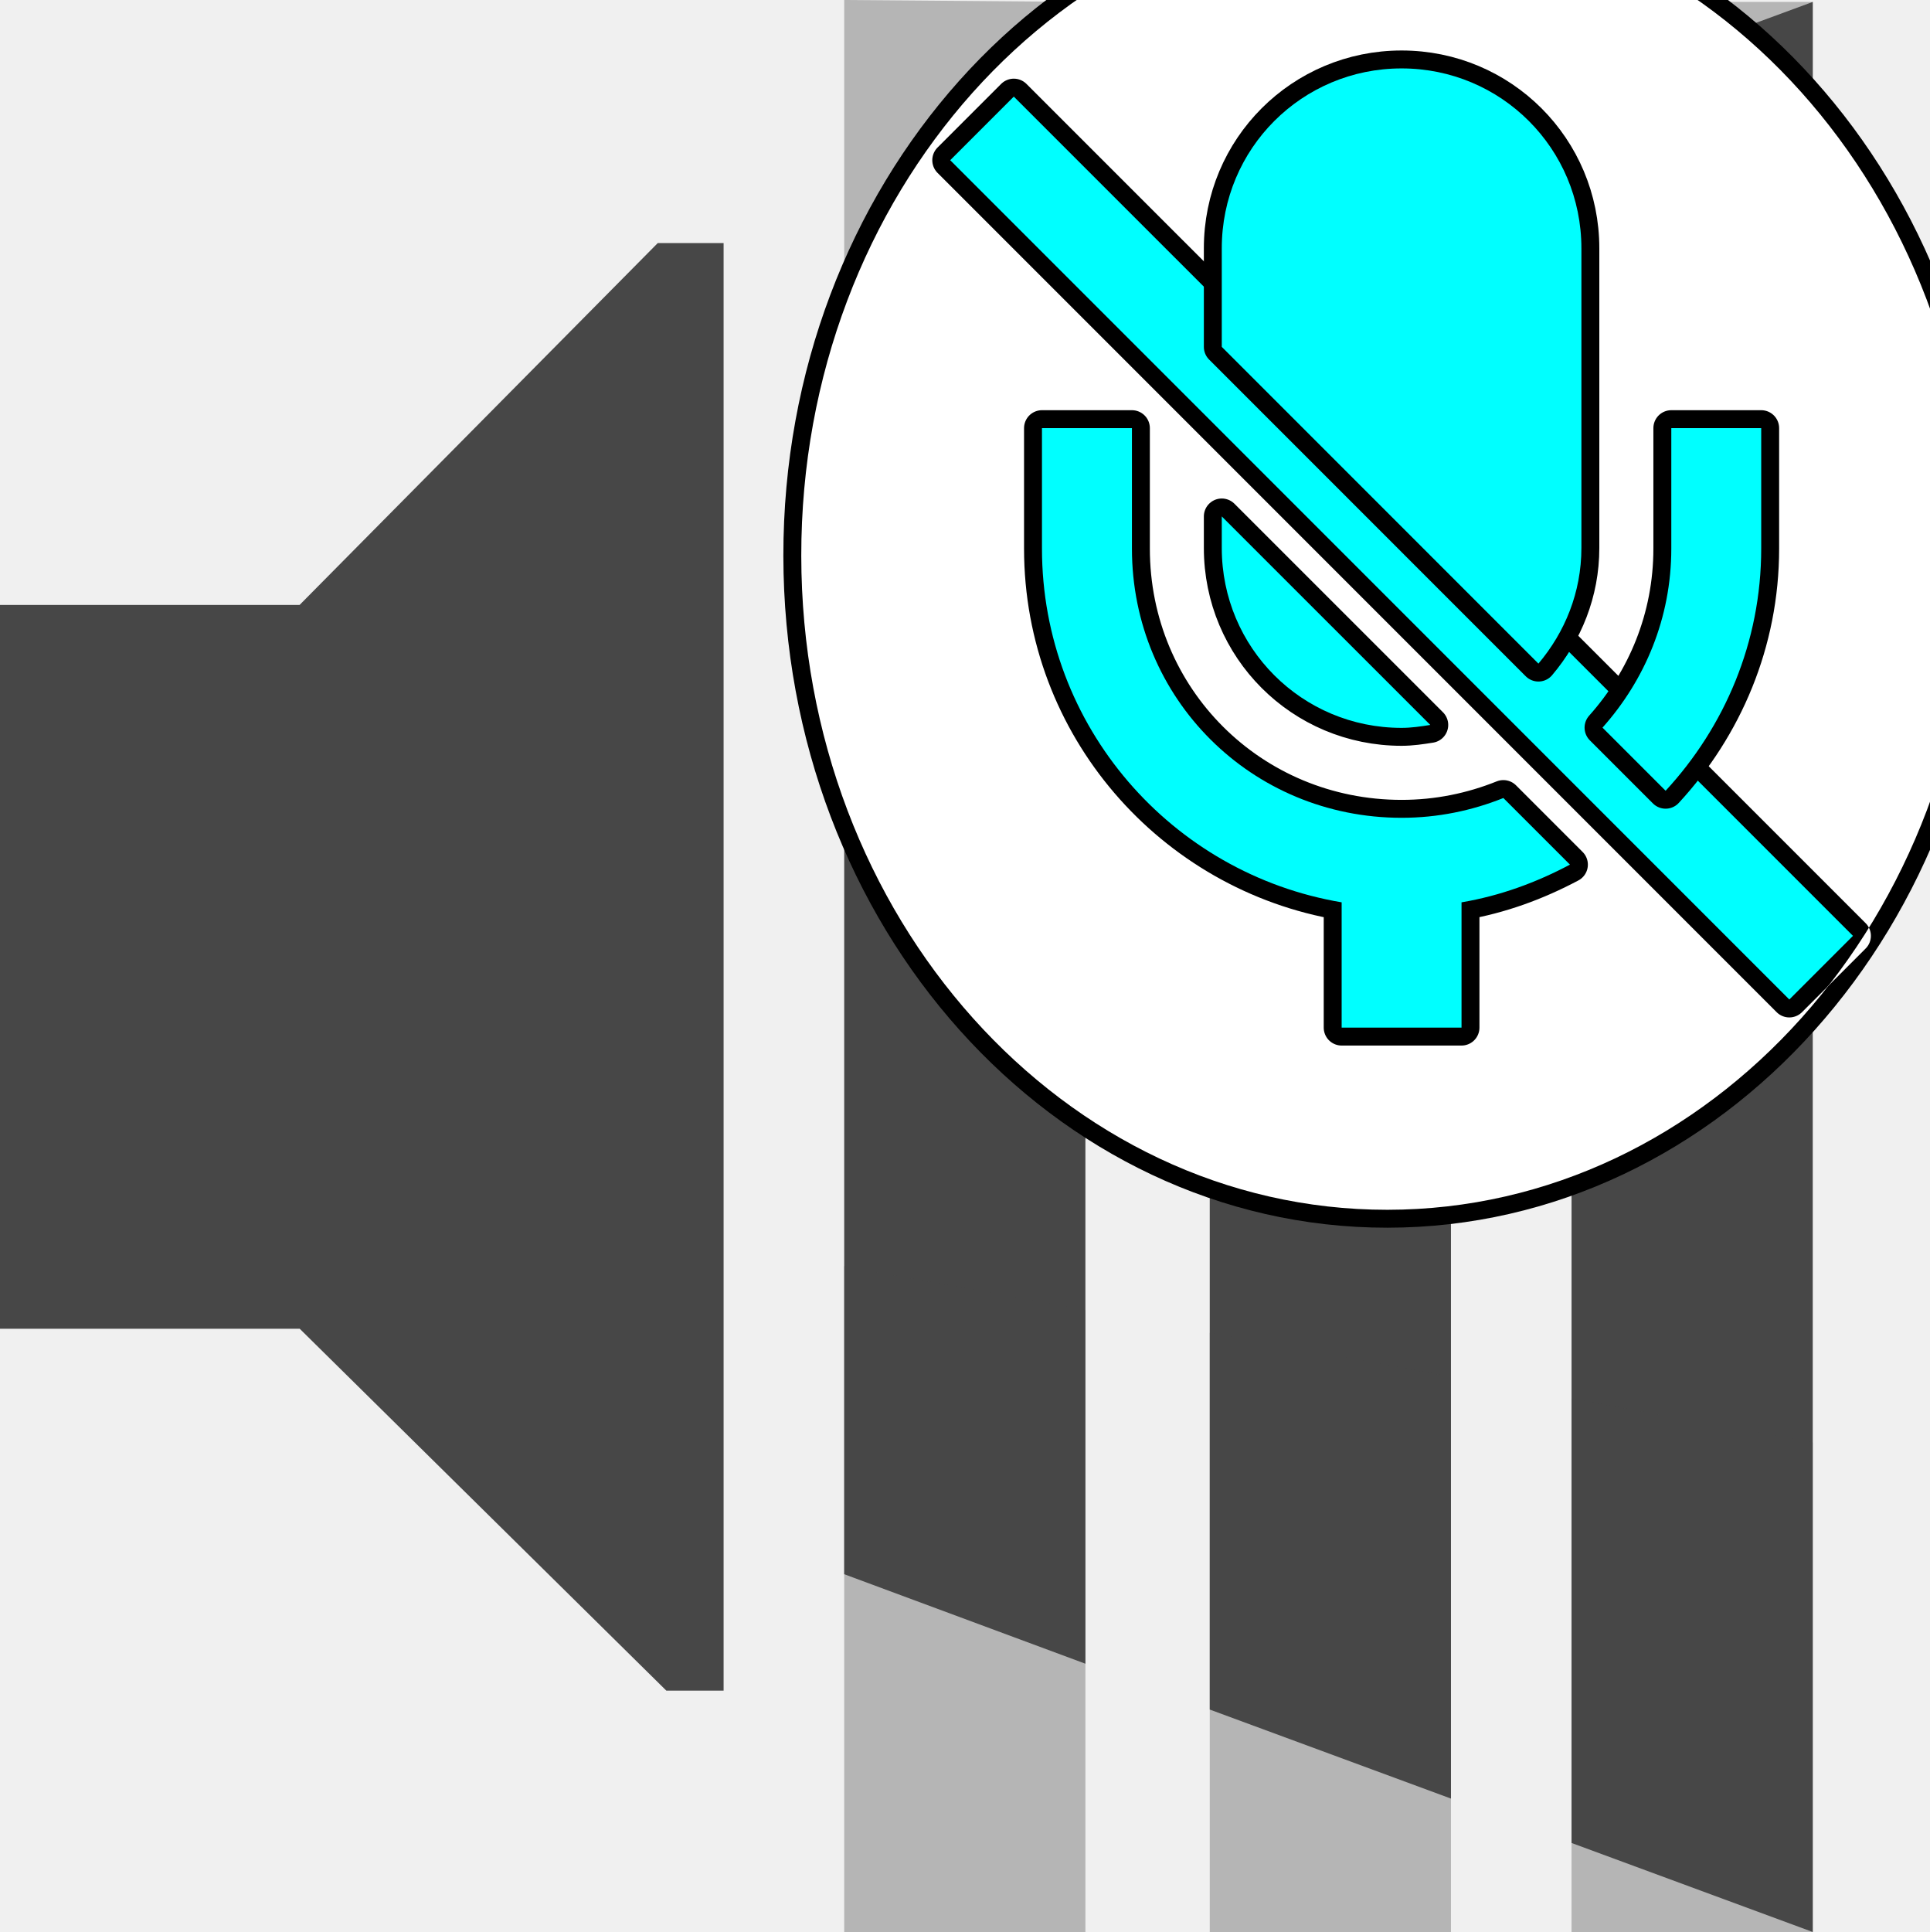
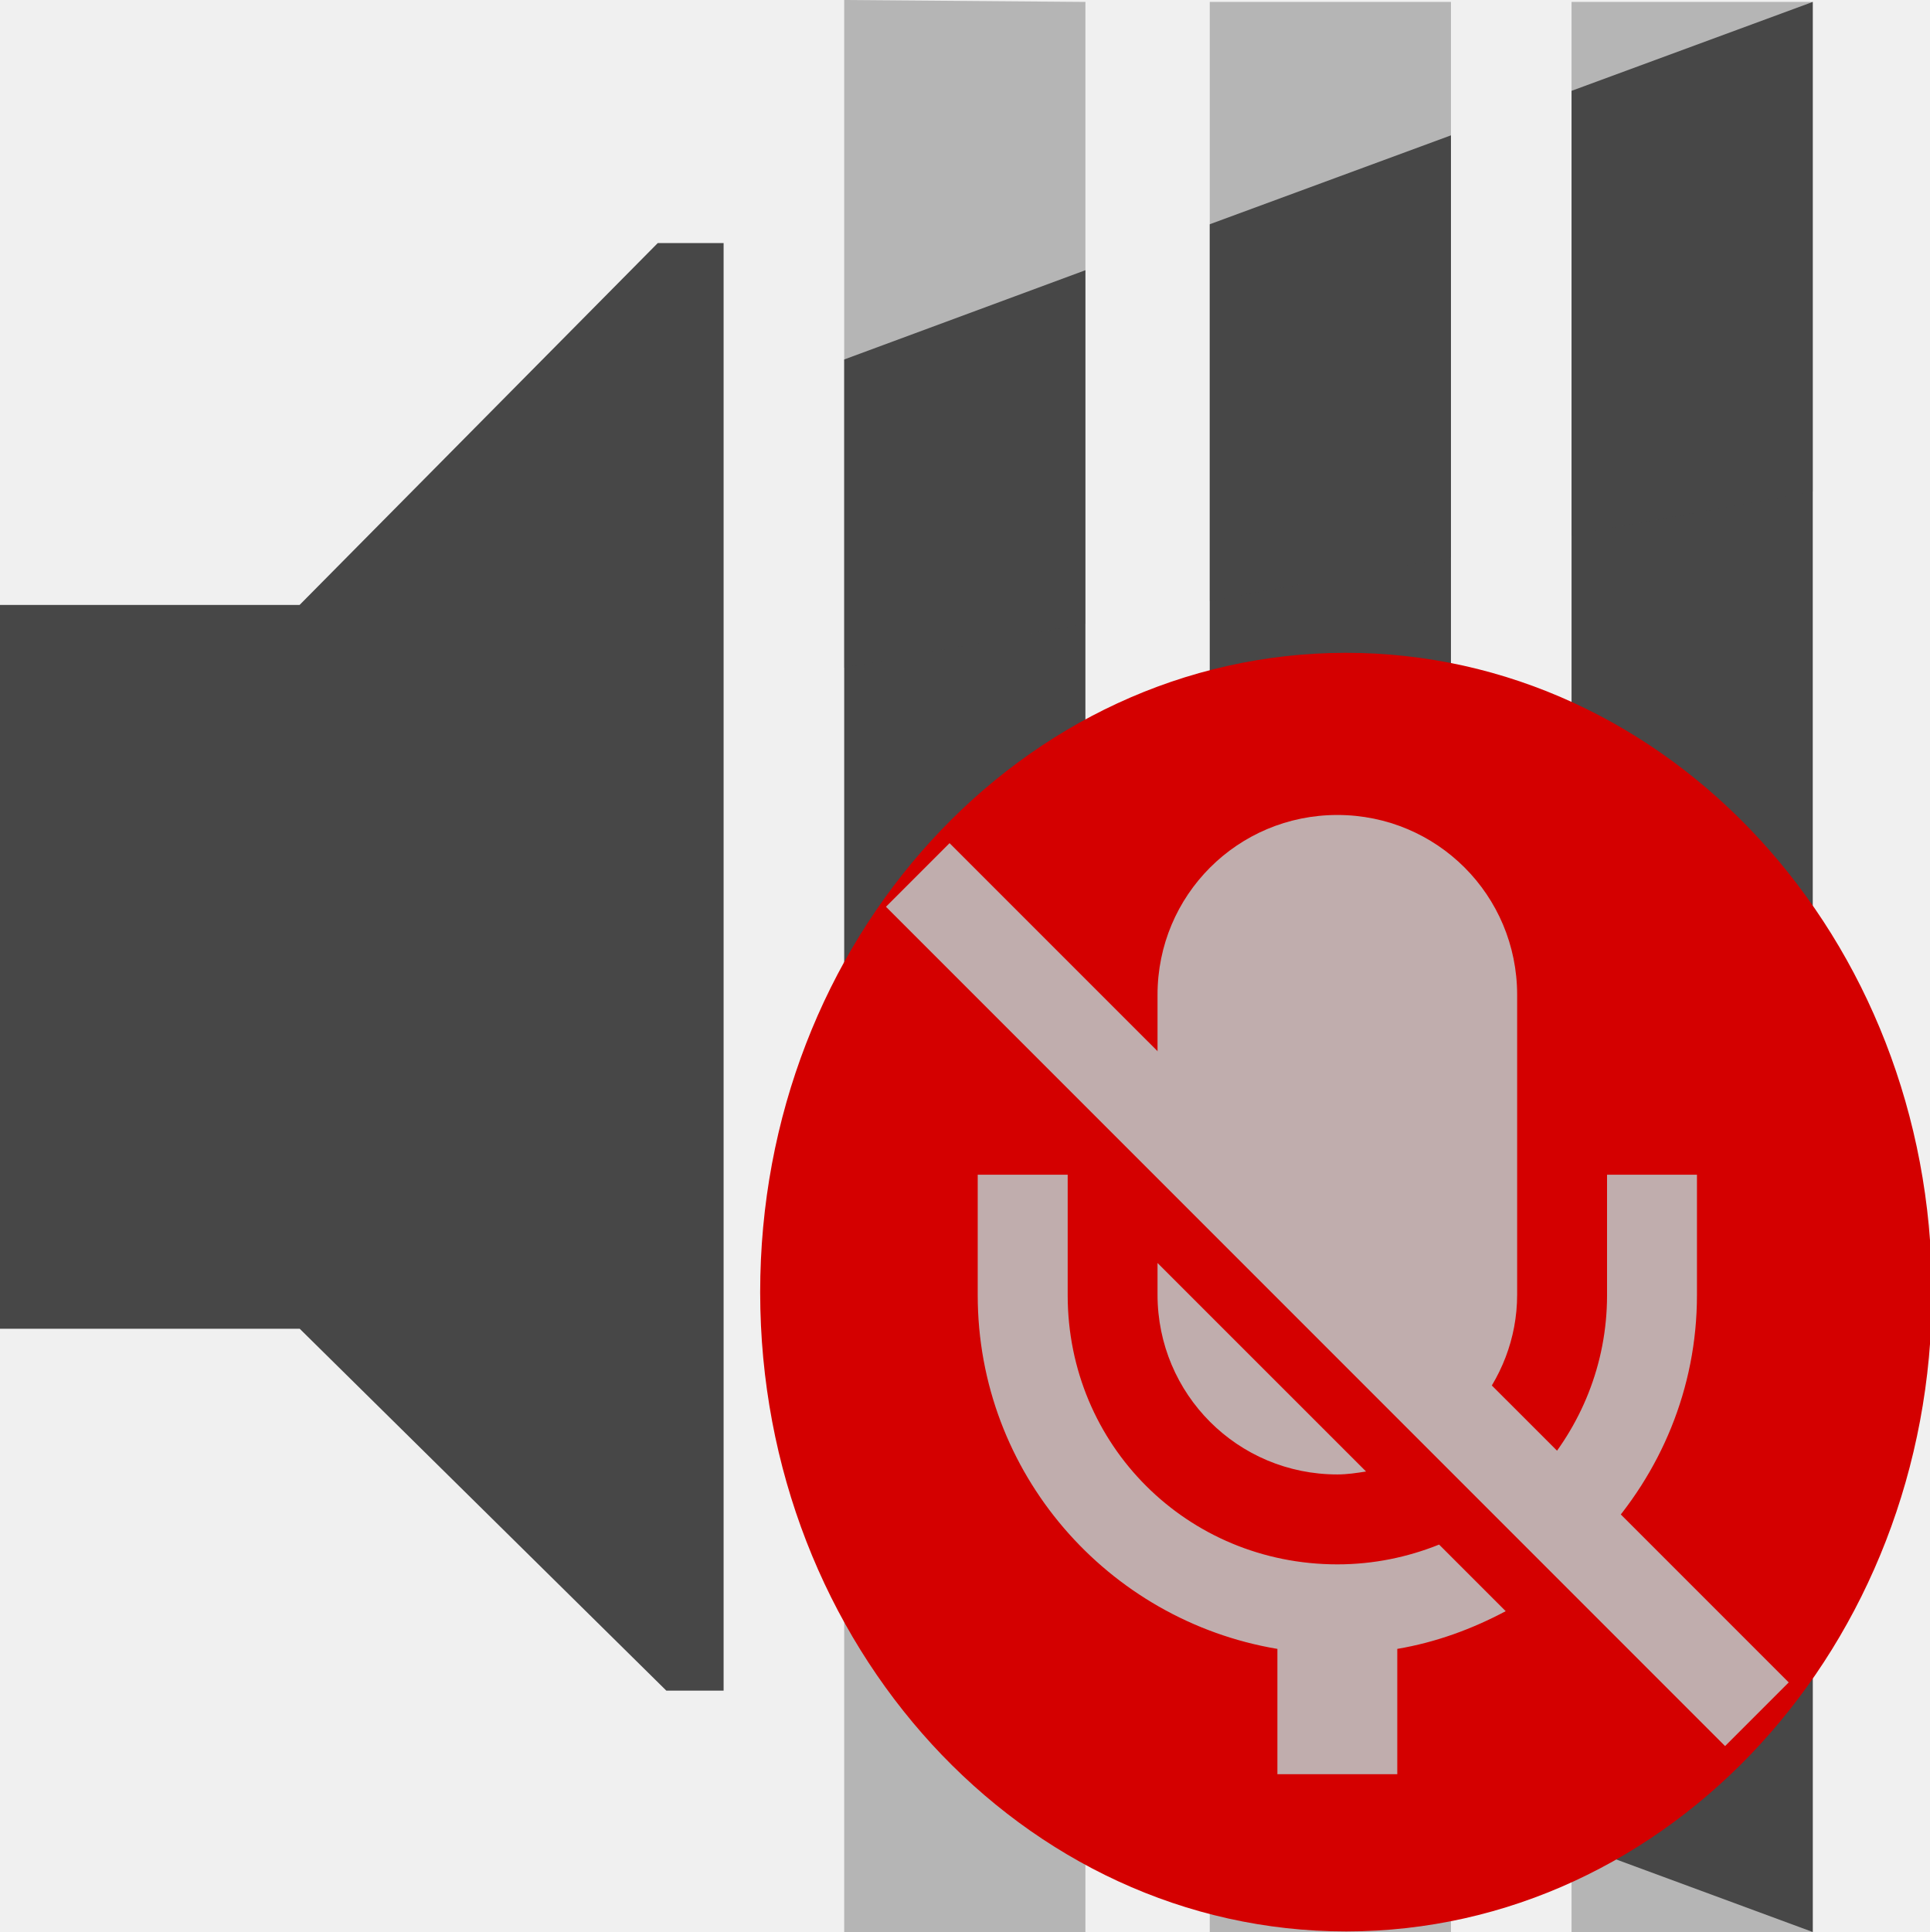
<svg xmlns="http://www.w3.org/2000/svg" xmlns:xlink="http://www.w3.org/1999/xlink" width="16" height="16.016" version="1.1" id="svg4675">
  <defs id="defs4679">
    <linearGradient id="linearGradient3031">
      <stop style="stop-color:#ffffff;stop-opacity:1;" offset="0" id="stop3029" />
    </linearGradient>
    <linearGradient xlink:href="#linearGradient3031" id="linearGradient3033" x1="-0.238" y1="8" x2="16.238" y2="8" gradientUnits="userSpaceOnUse" />
    <linearGradient xlink:href="#linearGradient3031" id="linearGradient6281" gradientUnits="userSpaceOnUse" x1="-0.238" y1="8" x2="16.238" y2="8" />
    <linearGradient xlink:href="#linearGradient3031" id="linearGradient6283" gradientUnits="userSpaceOnUse" x1="-0.238" y1="8" x2="16.238" y2="8" />
  </defs>
  <g fill="#474747" id="g4673">
    <path d="M0 5.015h2.484l2.97-3H6v12h-.475l-3.04-3H0z" color="#bebebe" overflow="visible" id="path4667" />
    <path d="M15.031.016l-2 .737v14.525l2 .738zm-3 1.106l-2 .737v12.313l2 .738zM9 2.24l-2 .74v10.07l2 .742z" font-family="sans-serif" font-weight="400" overflow="visible" style="font-feature-settings:normal;font-variant-alternates:normal;font-variant-caps:normal;font-variant-ligatures:normal;font-variant-numeric:normal;font-variant-position:normal;isolation:auto;mix-blend-mode:normal;shape-padding:0;text-decoration-color:#000;text-decoration-line:none;text-decoration-style:solid;text-indent:0;text-orientation:mixed;text-transform:none" id="path4669" />
    <path d="M15.031.016h-2v4.422l2-.364zm-3 0h-2v4.966l2-.363zM9 .016L7 0v5.535l2-.365zm-2 10.48v5.52h2V10.86zm3.031.553v4.967h2v-4.604zm3 .545v4.422h2v-4.059z" font-family="sans-serif" font-weight="400" opacity=".35" overflow="visible" style="font-feature-settings:normal;font-variant-alternates:normal;font-variant-caps:normal;font-variant-ligatures:normal;font-variant-numeric:normal;font-variant-position:normal;isolation:auto;mix-blend-mode:normal;shape-padding:0;text-decoration-color:#000;text-decoration-line:none;text-decoration-style:solid;text-indent:0;text-orientation:mixed;text-transform:none" id="path4671" />
  </g>
-   <g id="layer3">
-     <path style="opacity:1;fill:#ffffff;fill-opacity:1;stroke:#000000;stroke-width:0.297;stroke-linecap:round;stroke-linejoin:miter;stroke-miterlimit:3;stroke-dasharray:none;stroke-opacity:1;paint-order:stroke fill markers" id="path6332" d="M 16.36,4.603 A 4.858,5.427 0 0 1 11.504,10.029 4.858,5.427 0 0 1 6.644,4.607 4.858,5.427 0 0 1 11.496,-0.824 4.858,5.427 0 0 1 16.36,4.594" />
+   <g id="layer7" class="warning" fill="#d40000" transform="matrix(1,0,0,0.976554,-0.05780475,5.821869)">
+     <path id="path6332" d="M 16.077,5.007 A 4.858,5.427 0 0 1 11.221,10.434 4.858,5.427 0 0 1 6.361,5.011 4.858,5.427 0 0 1 11.213,-0.42 4.858,5.427 0 0 1 16.077,4.998" class="warning" />
  </g>
-   <g id="layer4" style="display:inline;mix-blend-mode:difference">
-     <g fill="#2e3436" id="g1014" transform="matrix(0.4969822,0,0,0.4969822,7.645843,0.5671726)" style="display:inline;opacity:1;fill:#ff0000;fill-opacity:1;stroke:url(#linearGradient3033);stroke-width:0.598;stroke-linejoin:round;stroke-miterlimit:3;stroke-dasharray:none;stroke-opacity:1;paint-order:stroke fill markers">
-       <path transform="translate(-212,-228)" d="m 213.53,228.47 -1.061,1.061 14,14 1.062,-1.062 z" id="path1010" style="fill:#ff0000;fill-opacity:1;stroke:url(#linearGradient6281);stroke-width:0.598;stroke-linejoin:round;stroke-miterlimit:3;stroke-dasharray:none;stroke-opacity:1;paint-order:stroke fill markers" />
-       <path transform="translate(-212,-228)" d="m 220,228 c -1.662,0 -3,1.338 -3,3 v 1.645 l 5.283,5.283 C 222.724,237.406 223,236.74 223,236 v -5 c 0,-1.662 -1.338,-3 -3,-3 z m -6,6 v 2.01 c 0,2.966 2.165,5.424 5,5.9 V 244 h 2 v -2.09 c 0.646,-0.109 1.25,-0.332 1.809,-0.629 l -1.111,-1.111 c -0.523,0.21 -1.094,0.33 -1.697,0.33 -2.507,0 -4.5,-1.99 -4.5,-4.49 v -2.01 z m 10.5,0 v 2.01 c 0,1.157 -0.441,2.194 -1.148,2.986 l 1.053,1.053 C 225.388,238.984 226,237.573 226,236.01 v -2.01 z m -7.5,1.473 v 0.527 c 0,1.662 1.338,3 3,3 0.164,0 0.322,-0.024 0.479,-0.049 z" font-family="sans-serif" font-weight="400" overflow="visible" style="font-variant-ligatures:normal;font-variant-position:normal;font-variant-caps:normal;font-variant-numeric:normal;font-variant-alternates:normal;font-feature-settings:normal;text-indent:0;text-decoration-line:none;text-decoration-style:solid;text-decoration-color:#000000;text-transform:none;text-orientation:mixed;white-space:normal;shape-padding:0;isolation:auto;mix-blend-mode:normal;fill:#ff0000;fill-opacity:1;stroke:url(#linearGradient6283);stroke-width:0.598;stroke-linejoin:round;stroke-miterlimit:3;stroke-dasharray:none;stroke-opacity:1;paint-order:stroke fill markers" id="path1012" />
+   <g id="layer6" fill="#bebebe" transform="translate(-0.4020024,6.064287)">
+     <g fill="#2e3436" id="g1014" transform="matrix(0.4969822,0,0,0.4969822,7.515089,0.6917661)" style="display:inline;opacity:0.91;fill:#ac9393;stroke:url(#linearGradient3033);stroke-width:0.598;stroke-linejoin:round;stroke-miterlimit:3;stroke-dasharray:none;stroke-opacity:1;paint-order:stroke fill markers">
+       <path transform="translate(-212,-228)" d="m 213.53,228.47 -1.061,1.061 14,14 1.062,-1.062 z" id="path1010" style="fill:#bebebe;stroke:url(#linearGradient9236);stroke-width:0.598;stroke-linejoin:round;stroke-miterlimit:3;stroke-dasharray:none;stroke-opacity:1;paint-order:stroke fill markers" />
+       <path transform="translate(-212,-228)" d="m 220,228 c -1.662,0 -3,1.338 -3,3 v 1.645 l 5.283,5.283 C 222.724,237.406 223,236.74 223,236 v -5 c 0,-1.662 -1.338,-3 -3,-3 z m -6,6 v 2.01 c 0,2.966 2.165,5.424 5,5.9 V 244 h 2 v -2.09 c 0.646,-0.109 1.25,-0.332 1.809,-0.629 l -1.111,-1.111 c -0.523,0.21 -1.094,0.33 -1.697,0.33 -2.507,0 -4.5,-1.99 -4.5,-4.49 v -2.01 z m 10.5,0 v 2.01 c 0,1.157 -0.441,2.194 -1.148,2.986 l 1.053,1.053 C 225.388,238.984 226,237.573 226,236.01 v -2.01 z m -7.5,1.473 v 0.527 c 0,1.662 1.338,3 3,3 0.164,0 0.322,-0.024 0.479,-0.049 z" font-family="sans-serif" font-weight="400" overflow="visible" style="font-variant-ligatures:normal;font-variant-position:normal;font-variant-caps:normal;font-variant-numeric:normal;font-variant-alternates:normal;font-feature-settings:normal;text-indent:0;text-decoration-line:none;text-decoration-style:solid;text-decoration-color:#000000;text-transform:none;text-orientation:mixed;white-space:normal;shape-padding:0;isolation:auto;mix-blend-mode:normal;fill:#bebebe;stroke:url(#linearGradient9238);stroke-width:0.598;stroke-linejoin:round;stroke-miterlimit:3;stroke-dasharray:none;stroke-opacity:1;paint-order:stroke fill markers" id="path1012" />
    </g>
  </g>
</svg>
